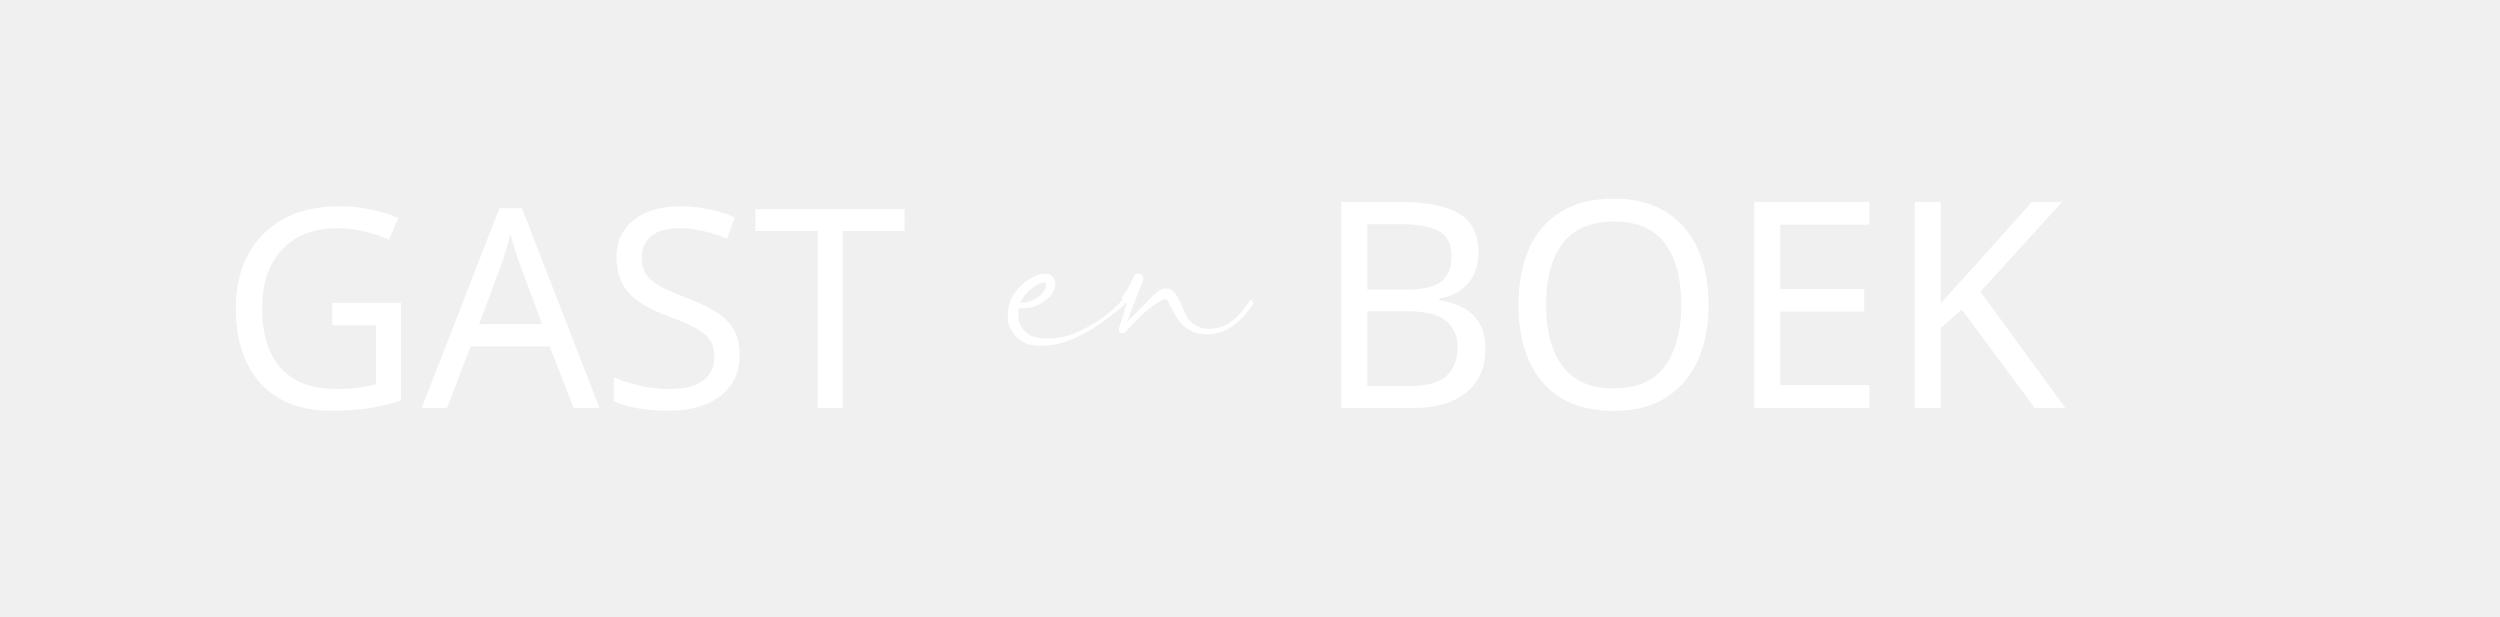
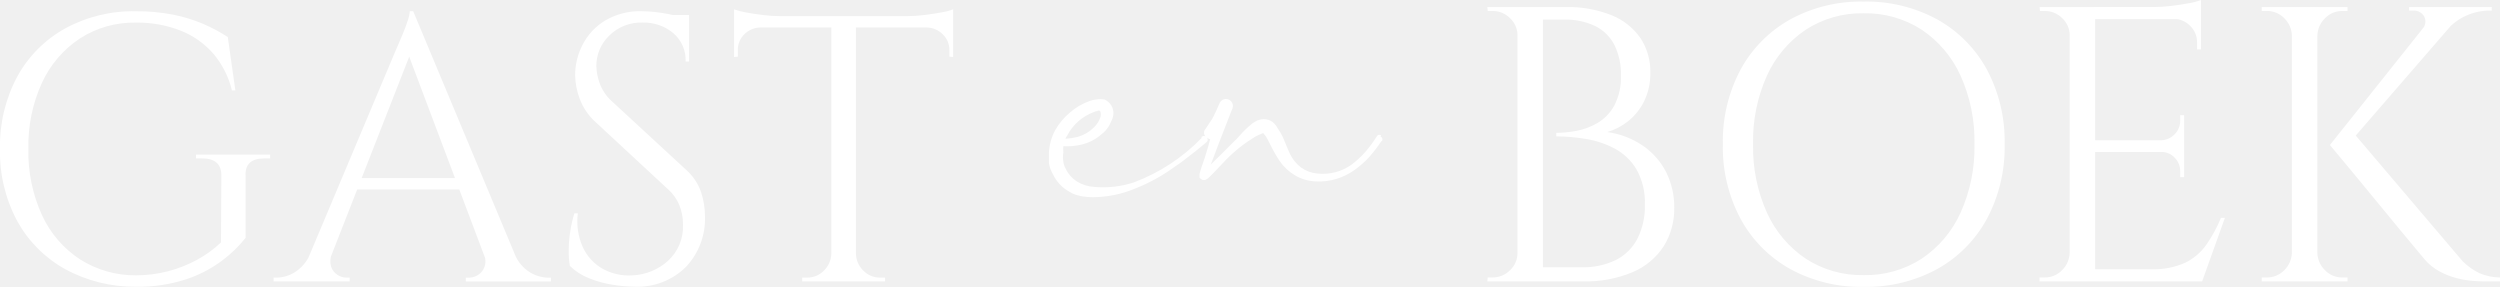
- <svg xmlns="http://www.w3.org/2000/svg" width="251.263" height="62" viewBox="0 0 251.263 62">
-   <defs>
-     <clipPath id="clip-path">
-       <rect id="Rectangle_6" data-name="Rectangle 6" width="251.263" height="62" transform="translate(47 512)" fill="none" />
-     </clipPath>
-     <clipPath id="clip-path-2">
-       <path id="Path_5" data-name="Path 5" d="M464.31,362.17H821.242v35.952H464.31Z" transform="translate(-464.31 -362.17)" />
-     </clipPath>
-   </defs>
-   <g id="Group_14" data-name="Group 14" transform="translate(-47 -512)">
-     <g id="Mask_Group_1" data-name="Mask Group 1" clip-path="url(#clip-path)">
-       <g id="logo" transform="translate(-6.026 525.053)" clip-path="url(#clip-path-2)">
-         <path id="Path_4" data-name="Path 4" d="M655.874,381a.22.22,0,0,0-.343.1,9.458,9.458,0,0,1-.816,1.1,7,7,0,0,1-1.028.954,3.647,3.647,0,0,1-2.554.661,2.39,2.39,0,0,1-1.191-.441,2.806,2.806,0,0,1-.816-1s-.2-.441-.53-1.248a4.6,4.6,0,0,0-.383-.661,1.429,1.429,0,0,0-.269-.367,1,1,0,0,0-.571-.294,1.011,1.011,0,0,0-.383,0l-.269.073a3.575,3.575,0,0,0-.375.22c-.155.122-.351.294-.579.514s-.31.351-.555.6l-.449.441c-.106.1-.212.2-.326.326s-.237.245-.367.367l-.343.334c-.53.538-.865.816-.987.954l-.082.073h.155a.2.2,0,0,1,.1,0,.139.139,0,0,1,.057.114v.041l.114-.294.269-.661.5-1.322,1.028-2.643a.514.514,0,0,0-.954-.367c-.2.465-.359.816-.457,1a2.249,2.249,0,0,1-.269.441l-.31.473a.416.416,0,0,0,.114.677.473.473,0,0,0,.726-.122l.343-.481a3.622,3.622,0,0,0,.31-.547c.122-.22.294-.563.5-1.028l-.954-.334c-.179.816-.424,1.705-.726,2.684-.057.245-.179.685-.383,1.322l-.228.661-.114.367a1.346,1.346,0,0,0-.041.179v.237a.261.261,0,0,0,.114.114.458.458,0,0,0,.114.073h.2a.114.114,0,0,1,.073-.041.816.816,0,0,0,.2-.147c.131-.122.465-.465,1-1.028a10.159,10.159,0,0,1,1.028-.987,8.9,8.9,0,0,1,1.109-.816,2.788,2.788,0,0,1,.571-.326l.269-.114a.1.1,0,0,1,.073,0v.041a1.176,1.176,0,0,1,.155.179c.049.073.155.261.3.555a11.368,11.368,0,0,0,.726,1.281,3.637,3.637,0,0,0,1.15,1.069,3.263,3.263,0,0,0,1.526.441,4.356,4.356,0,0,0,1.526-.188,4.528,4.528,0,0,0,1.338-.661,6.841,6.841,0,0,0,1.109-.987,11.263,11.263,0,0,0,.873-1.142h.041a.236.236,0,0,0-.114-.351m-20.958-1.884.147-.041a.212.212,0,0,1,.114.188,1.013,1.013,0,0,1,0,.253,2.566,2.566,0,0,0-.114.294,2.017,2.017,0,0,1-.383.514,2.725,2.725,0,0,1-1.183.7,5.188,5.188,0,0,1-.922.147.465.465,0,0,1,.114-.22,3.638,3.638,0,0,1,1.99-1.762.612.612,0,0,1,.269-.073m7.709,1.982a13.6,13.6,0,0,1-5.042,3.3,7.26,7.26,0,0,1-2.937.326,2.7,2.7,0,0,1-1.264-.4,2.228,2.228,0,0,1-.816-.922,1.453,1.453,0,0,1-.188-.547,2.009,2.009,0,0,1,0-.661,3.48,3.48,0,0,1,0-.481,4.5,4.5,0,0,0,1.3-.106,3.426,3.426,0,0,0,1.526-.775,2.171,2.171,0,0,0,.579-.661c.049-.1.114-.228.188-.4a1.248,1.248,0,0,0,.114-.481,1.094,1.094,0,0,0-.155-.587,1.184,1.184,0,0,0-.5-.441,1.8,1.8,0,0,0-.644,0,1.9,1.9,0,0,0-.457.106,4.438,4.438,0,0,0-1.493.881,4.772,4.772,0,0,0-1.069,1.289,3.941,3.941,0,0,0-.457,1.632v.816a2.448,2.448,0,0,0,.3.816,2.863,2.863,0,0,0,1.224,1.289,1.95,1.95,0,0,0,.457.22l.416.106a4.946,4.946,0,0,0,.816.073,8.232,8.232,0,0,0,3.214-.661,12.827,12.827,0,0,0,2.749-1.5,15.333,15.333,0,0,0,1.256-.922c.2-.147.612-.473,1.224-.987a.228.228,0,0,0,0-.367.245.245,0,0,0-.383,0" transform="translate(-476.963 -363.852)" fill="#fff" />
-       </g>
-     </g>
-     <text id="boek" transform="translate(179 553)" fill="#fff" font-size="29" font-family="Cinzel-Regular, Cinzel">
-       <tspan x="0" y="0">BOEK</tspan>
-     </text>
-     <text id="Gast" transform="translate(69 553)" fill="#fff" font-size="28" font-family="Cinzel-Regular, Cinzel">
-       <tspan x="0" y="0">GAST</tspan>
-     </text>
+ <svg xmlns="http://www.w3.org/2000/svg" width="217.868" height="25" viewBox="0 0 217.868 25">
+   <g id="Group_14" data-name="Group 14" transform="translate(-70.68 -532.178)">
+     <path id="Path_10" data-name="Path 10" d="M4.916-20.207h3.62a10.176,10.176,0,0,1,4.047.717,5.579,5.579,0,0,1,2.51,2,5.261,5.261,0,0,1,.854,2.988,5.473,5.473,0,0,1-.546,2.51A5.089,5.089,0,0,1,14-10.252a5.3,5.3,0,0,1-1.81.939,7.238,7.238,0,0,1,3.125,1.2,6.212,6.212,0,0,1,2.015,2.305,6.746,6.746,0,0,1,.7,3.091A6.138,6.138,0,0,1,17.109.643,6.023,6.023,0,0,1,14.394,2.9a10.529,10.529,0,0,1-4.32.8H6.282L6.3,3.392q.017-.307.017-.615V2.47h3.62a6.518,6.518,0,0,0,3.005-.632A4.3,4.3,0,0,0,14.821-.023a6.215,6.215,0,0,0,.649-2.937,5.869,5.869,0,0,0-.734-3.108,4.893,4.893,0,0,0-1.9-1.81,8.157,8.157,0,0,0-2.51-.837,15.893,15.893,0,0,0-2.579-.222v-.307a9.982,9.982,0,0,0,1.742-.171,5.664,5.664,0,0,0,1.844-.683,4.018,4.018,0,0,0,1.469-1.52,5.272,5.272,0,0,0,.581-2.647,5.677,5.677,0,0,0-.564-2.63,3.74,3.74,0,0,0-1.673-1.656A6.034,6.034,0,0,0,8.4-19.114H5.258a2.014,2.014,0,0,0-.085-.29q-.085-.256-.171-.529Zm1.673,0V3.7H4.37V-20.207ZM4.472,1.207V3.7H1.74l.034-.342h.41a2.129,2.129,0,0,0,1.537-.632,2.045,2.045,0,0,0,.649-1.52Zm0-18.921h-.1a2.045,2.045,0,0,0-.649-1.52,2.129,2.129,0,0,0-1.537-.632h-.41l-.034-.342H4.472Zm30.055-2.971a12.889,12.889,0,0,1,6.421,1.554,11.038,11.038,0,0,1,4.32,4.354,13.227,13.227,0,0,1,1.554,6.523,13.227,13.227,0,0,1-1.554,6.523,11.038,11.038,0,0,1-4.32,4.355,12.889,12.889,0,0,1-6.421,1.554A12.818,12.818,0,0,1,28.14,2.624a11.038,11.038,0,0,1-4.32-4.355,13.227,13.227,0,0,1-1.554-6.523,13.227,13.227,0,0,1,1.554-6.523,11.038,11.038,0,0,1,4.32-4.354A12.818,12.818,0,0,1,34.527-20.685Zm0,23.839A8.98,8.98,0,0,0,39.6,1.719a9.574,9.574,0,0,0,3.381-4,13.832,13.832,0,0,0,1.212-5.977A13.832,13.832,0,0,0,42.98-14.23a9.573,9.573,0,0,0-3.381-4,8.98,8.98,0,0,0-5.072-1.434,8.92,8.92,0,0,0-5.038,1.434,9.573,9.573,0,0,0-3.381,4A13.832,13.832,0,0,0,24.9-8.254a13.832,13.832,0,0,0,1.212,5.977,9.573,9.573,0,0,0,3.381,4A8.92,8.92,0,0,0,34.527,3.153ZM54.711-20.207V3.7h-2.22V-20.207ZM63.933,2.641V3.7H54.609V2.641ZM62.464-8.6v1.025H54.609V-8.6Zm1.469-11.612v1.059H54.609v-1.059ZM66.016-1.833,64.035,3.7H58.366L59.6,2.641a6.7,6.7,0,0,0,2.954-.564A4.846,4.846,0,0,0,64.411.489a12.481,12.481,0,0,0,1.264-2.322ZM62.464-7.639v2.254h-.342V-5.9a1.638,1.638,0,0,0-.478-1.178,1.554,1.554,0,0,0-1.161-.5v-.068Zm0-3.142v2.254H60.483V-8.6a1.677,1.677,0,0,0,1.161-.529,1.638,1.638,0,0,0,.478-1.178v-.478Zm1.469-8.47v2.732h-.342v-.615a1.965,1.965,0,0,0-.581-1.417,2.041,2.041,0,0,0-1.434-.632v-.068Zm0-1.571v.99l-4.167-.376a13.09,13.09,0,0,0,1.588-.1q.837-.1,1.554-.239A5.152,5.152,0,0,0,63.933-20.822ZM52.594,1.207V3.7H49.861V3.358h.444a2.072,2.072,0,0,0,1.52-.632,2.2,2.2,0,0,0,.666-1.52Zm0-18.921h-.1a2.045,2.045,0,0,0-.649-1.52,2.129,2.129,0,0,0-1.537-.632H49.9l-.034-.342h2.732ZM77.047-9.449l9.7,11.407A5.485,5.485,0,0,0,88.2,2.983a4.592,4.592,0,0,0,1.793.376V3.7H88.523q-.342,0-.973-.051a8.224,8.224,0,0,1-1.366-.239,6.563,6.563,0,0,1-1.469-.581A4.52,4.52,0,0,1,83.4,1.753l-.6-.717L81.265-.808q-.939-1.127-1.981-2.408T77.3-5.624L75.767-7.468l-.6-.717Zm9.87-10.519L76.706-8.185H75.169l9.392-11.783Zm2.357-.239v.307h-.137a5,5,0,0,0-2.1.444,4.813,4.813,0,0,0-1.656,1.23l-2.152-.068a.934.934,0,0,0,.154-1.093,1.028,1.028,0,0,0-.973-.512h-.342v-.307h7.206Zm-15.2,0V3.7h-2.22V-20.207ZM71.958,1.207V3.7H69.226V3.358h.444a2.072,2.072,0,0,0,1.52-.632,2.2,2.2,0,0,0,.666-1.52Zm0-18.921h-.1a2.2,2.2,0,0,0-.666-1.52,2.072,2.072,0,0,0-1.52-.632h-.444v-.342h2.732ZM73.973,1.207h.1a2.2,2.2,0,0,0,.666,1.52,2.072,2.072,0,0,0,1.52.632h.444V3.7H73.973Zm0-18.921v-2.493h2.732v.342h-.444a2.072,2.072,0,0,0-1.52.632,2.2,2.2,0,0,0-.666,1.52Z" transform="translate(198.556 553)" fill="#fff" />
+     <path id="Path_9" data-name="Path 9" d="M23.081-5.656V-.215a11.028,11.028,0,0,1-2.044,1.979A11.024,11.024,0,0,1,17.887,3.4a13.4,13.4,0,0,1-4.369.643A12.627,12.627,0,0,1,7.352,2.506,10.687,10.687,0,0,1,3.18-1.682a12.677,12.677,0,0,1-1.5-6.282,12.771,12.771,0,0,1,1.5-6.3,10.657,10.657,0,0,1,4.171-4.2,12.376,12.376,0,0,1,6.166-1.5,16.359,16.359,0,0,1,3.265.3,13.111,13.111,0,0,1,2.622.808,14.354,14.354,0,0,1,2.127,1.138l.66,4.65h-.3a7.749,7.749,0,0,0-1.632-3.215,7.4,7.4,0,0,0-2.852-2,10.318,10.318,0,0,0-3.891-.692,8.692,8.692,0,0,0-4.88,1.385,9.313,9.313,0,0,0-3.3,3.858A13.2,13.2,0,0,0,4.153-7.964,13.2,13.2,0,0,0,5.34-2.193a9.2,9.2,0,0,0,3.3,3.842,8.973,8.973,0,0,0,4.88,1.4A11.059,11.059,0,0,0,16.3,2.7a11.15,11.15,0,0,0,2.523-.989A9.624,9.624,0,0,0,20.938.181l.033-5.837q0-1.484-1.682-1.484h-.528v-.33h6.463v.33H24.73Q23.015-7.14,23.081-5.656ZM37.689-19.967,47.45,3.379h-2.8L37.029-16.834ZM30.6,1.17a1.678,1.678,0,0,0-.066,1.121A1.366,1.366,0,0,0,31.077,3a1.4,1.4,0,0,0,.775.247h.3v.33H25.521v-.33h.3a3.074,3.074,0,0,0,1.566-.478,3.52,3.52,0,0,0,1.335-1.6Zm7.09-21.137.3,2.308L29.709,3.478H27.73l8.442-20.049.181-.412q.181-.412.429-1.006t.429-1.154a3.039,3.039,0,0,0,.181-.824Zm4.65,14.542v.989H32.017v-.989Zm1.484,6.6h2.7a3.307,3.307,0,0,0,1.319,1.6,3.16,3.16,0,0,0,1.583.478h.264v.33H42.273v-.33h.3A1.485,1.485,0,0,0,43.69,2.7,1.423,1.423,0,0,0,43.822,1.17ZM57.606-19.967a10.625,10.625,0,0,1,1.138.066q.61.066,1.187.181t1.055.231a3.618,3.618,0,0,1,.742.247v3.66h-.3a3.067,3.067,0,0,0-1.088-2.49,3.985,3.985,0,0,0-2.638-.907A3.938,3.938,0,0,0,54.77-17.84a3.664,3.664,0,0,0-1.121,2.655,4.74,4.74,0,0,0,.28,1.467,3.871,3.871,0,0,0,1.039,1.566l6.5,6a4.611,4.611,0,0,1,1.319,1.979,6.84,6.84,0,0,1,.33,2.044,6.121,6.121,0,0,1-1.665,4.452,5.984,5.984,0,0,1-4.5,1.715,12.477,12.477,0,0,1-1.863-.165A9.114,9.114,0,0,1,53.006,3.3a5,5,0,0,1-1.665-1.072,7.336,7.336,0,0,1-.1-1.319,11.171,11.171,0,0,1,.132-1.665,10.4,10.4,0,0,1,.363-1.6h.3A5.5,5.5,0,0,0,52.462.576a4.154,4.154,0,0,0,1.731,1.9,4.718,4.718,0,0,0,2.589.577A4.924,4.924,0,0,0,59.9,1.78a4.024,4.024,0,0,0,1.3-3.149,4.379,4.379,0,0,0-.33-1.731,3.731,3.731,0,0,0-.956-1.335l-6.331-5.87A5.157,5.157,0,0,1,52.2-12.333a6.135,6.135,0,0,1-.4-2.061,5.782,5.782,0,0,1,.66-2.671,5.269,5.269,0,0,1,1.962-2.094A5.925,5.925,0,0,1,57.606-19.967Zm4.122.33v.692H59.222v-.692Zm14.542.231V3.577H74.127V-19.407Zm8.475-.132v.989H65.652v-.989Zm0,.89v2.671l-.33-.033v-.561a1.854,1.854,0,0,0-.577-1.385,2.025,2.025,0,0,0-1.368-.594v-.1Zm0-1.484v.956l-4.023-.363a12.638,12.638,0,0,0,1.533-.1q.808-.1,1.5-.231A4.975,4.975,0,0,0,84.745-20.132ZM74.226,1.17V3.577H71.588v-.33h.429a2,2,0,0,0,1.467-.61,2.123,2.123,0,0,0,.643-1.467Zm1.946,0h.1a2.123,2.123,0,0,0,.643,1.467,2,2,0,0,0,1.467.61h.429v.33H76.171ZM67.927-18.648v.1a2,2,0,0,0-1.385.594,1.881,1.881,0,0,0-.561,1.385v.561l-.33.033v-2.671Zm-2.275-1.484a6.005,6.005,0,0,0,1.006.264q.676.132,1.5.231a12.8,12.8,0,0,0,1.517.1l-4.023.363Z" transform="translate(69 553.123)" fill="#fff" />
+     <path id="Path_8" data-name="Path 8" d="M660.245,381.479a.259.259,0,0,0-.4.115,11.141,11.141,0,0,1-.961,1.3,8.248,8.248,0,0,1-1.211,1.124,4.3,4.3,0,0,1-3.007.778,2.816,2.816,0,0,1-1.4-.519,3.306,3.306,0,0,1-.961-1.172s-.24-.519-.625-1.47a5.417,5.417,0,0,0-.451-.778,1.684,1.684,0,0,0-.317-.432,1.172,1.172,0,0,0-.673-.346,1.193,1.193,0,0,0-.451,0l-.317.087a4.22,4.22,0,0,0-.442.259c-.182.144-.413.346-.682.605s-.365.413-.653.711l-.528.519c-.125.115-.25.24-.384.384s-.279.288-.432.432l-.4.394c-.624.634-1.018.961-1.162,1.124l-.1.086h.183a.231.231,0,0,1,.115,0,.164.164,0,0,1,.067.134v.048l.135-.346.317-.778.586-1.556,1.21-3.113a.605.605,0,0,0-1.124-.432c-.24.548-.423.961-.538,1.172a2.647,2.647,0,0,1-.317.519l-.365.557a.49.49,0,0,0,.134.8.557.557,0,0,0,.855-.144l.4-.567a4.265,4.265,0,0,0,.365-.644c.144-.259.346-.663.586-1.211l-1.124-.394c-.211.961-.5,2.008-.855,3.161-.067.288-.211.807-.452,1.556l-.269.778-.135.432a1.6,1.6,0,0,0-.048.211v.279a.307.307,0,0,0,.134.135.54.54,0,0,0,.135.086h.23a.134.134,0,0,1,.086-.048.961.961,0,0,0,.24-.173c.154-.144.548-.548,1.172-1.211a11.976,11.976,0,0,1,1.211-1.163,10.484,10.484,0,0,1,1.307-.961,3.284,3.284,0,0,1,.672-.384l.317-.135a.116.116,0,0,1,.086,0v.048a1.386,1.386,0,0,1,.183.211c.058.086.183.307.355.653a13.376,13.376,0,0,0,.855,1.508,4.283,4.283,0,0,0,1.355,1.259,3.842,3.842,0,0,0,1.8.519,5.13,5.13,0,0,0,1.8-.221,5.333,5.333,0,0,0,1.576-.778,8.053,8.053,0,0,0,1.307-1.162,13.257,13.257,0,0,0,1.028-1.345h.048a.279.279,0,0,0-.135-.413m-24.682-2.219.173-.048a.25.25,0,0,1,.135.221,1.2,1.2,0,0,1,0,.3,3.014,3.014,0,0,0-.135.346,2.375,2.375,0,0,1-.451.605,3.21,3.21,0,0,1-1.393.826,6.112,6.112,0,0,1-1.085.173.547.547,0,0,1,.134-.259,4.284,4.284,0,0,1,2.344-2.075.721.721,0,0,1,.317-.086m9.079,2.335a16.016,16.016,0,0,1-5.937,3.891,8.55,8.55,0,0,1-3.459.384,3.18,3.18,0,0,1-1.489-.471,2.624,2.624,0,0,1-.961-1.086,1.712,1.712,0,0,1-.221-.644,2.37,2.37,0,0,1,0-.778,4.1,4.1,0,0,1,0-.567,5.307,5.307,0,0,0,1.528-.125,4.035,4.035,0,0,0,1.8-.913,2.555,2.555,0,0,0,.682-.778c.058-.115.134-.269.221-.471a1.469,1.469,0,0,0,.135-.567,1.288,1.288,0,0,0-.182-.692,1.393,1.393,0,0,0-.586-.519,2.111,2.111,0,0,0-.759,0,2.239,2.239,0,0,0-.538.125,5.226,5.226,0,0,0-1.758,1.038,5.62,5.62,0,0,0-1.258,1.518,4.642,4.642,0,0,0-.538,1.921v.961a2.884,2.884,0,0,0,.355.961,3.372,3.372,0,0,0,1.441,1.518,2.3,2.3,0,0,0,.538.259l.49.125a5.824,5.824,0,0,0,.961.086,9.7,9.7,0,0,0,3.785-.778,15.1,15.1,0,0,0,3.238-1.768,18.06,18.06,0,0,0,1.48-1.086c.24-.173.721-.557,1.441-1.162a.269.269,0,0,0,0-.432.288.288,0,0,0-.452,0" transform="translate(-469.2 162.502)" fill="#fff" />
  </g>
</svg>
